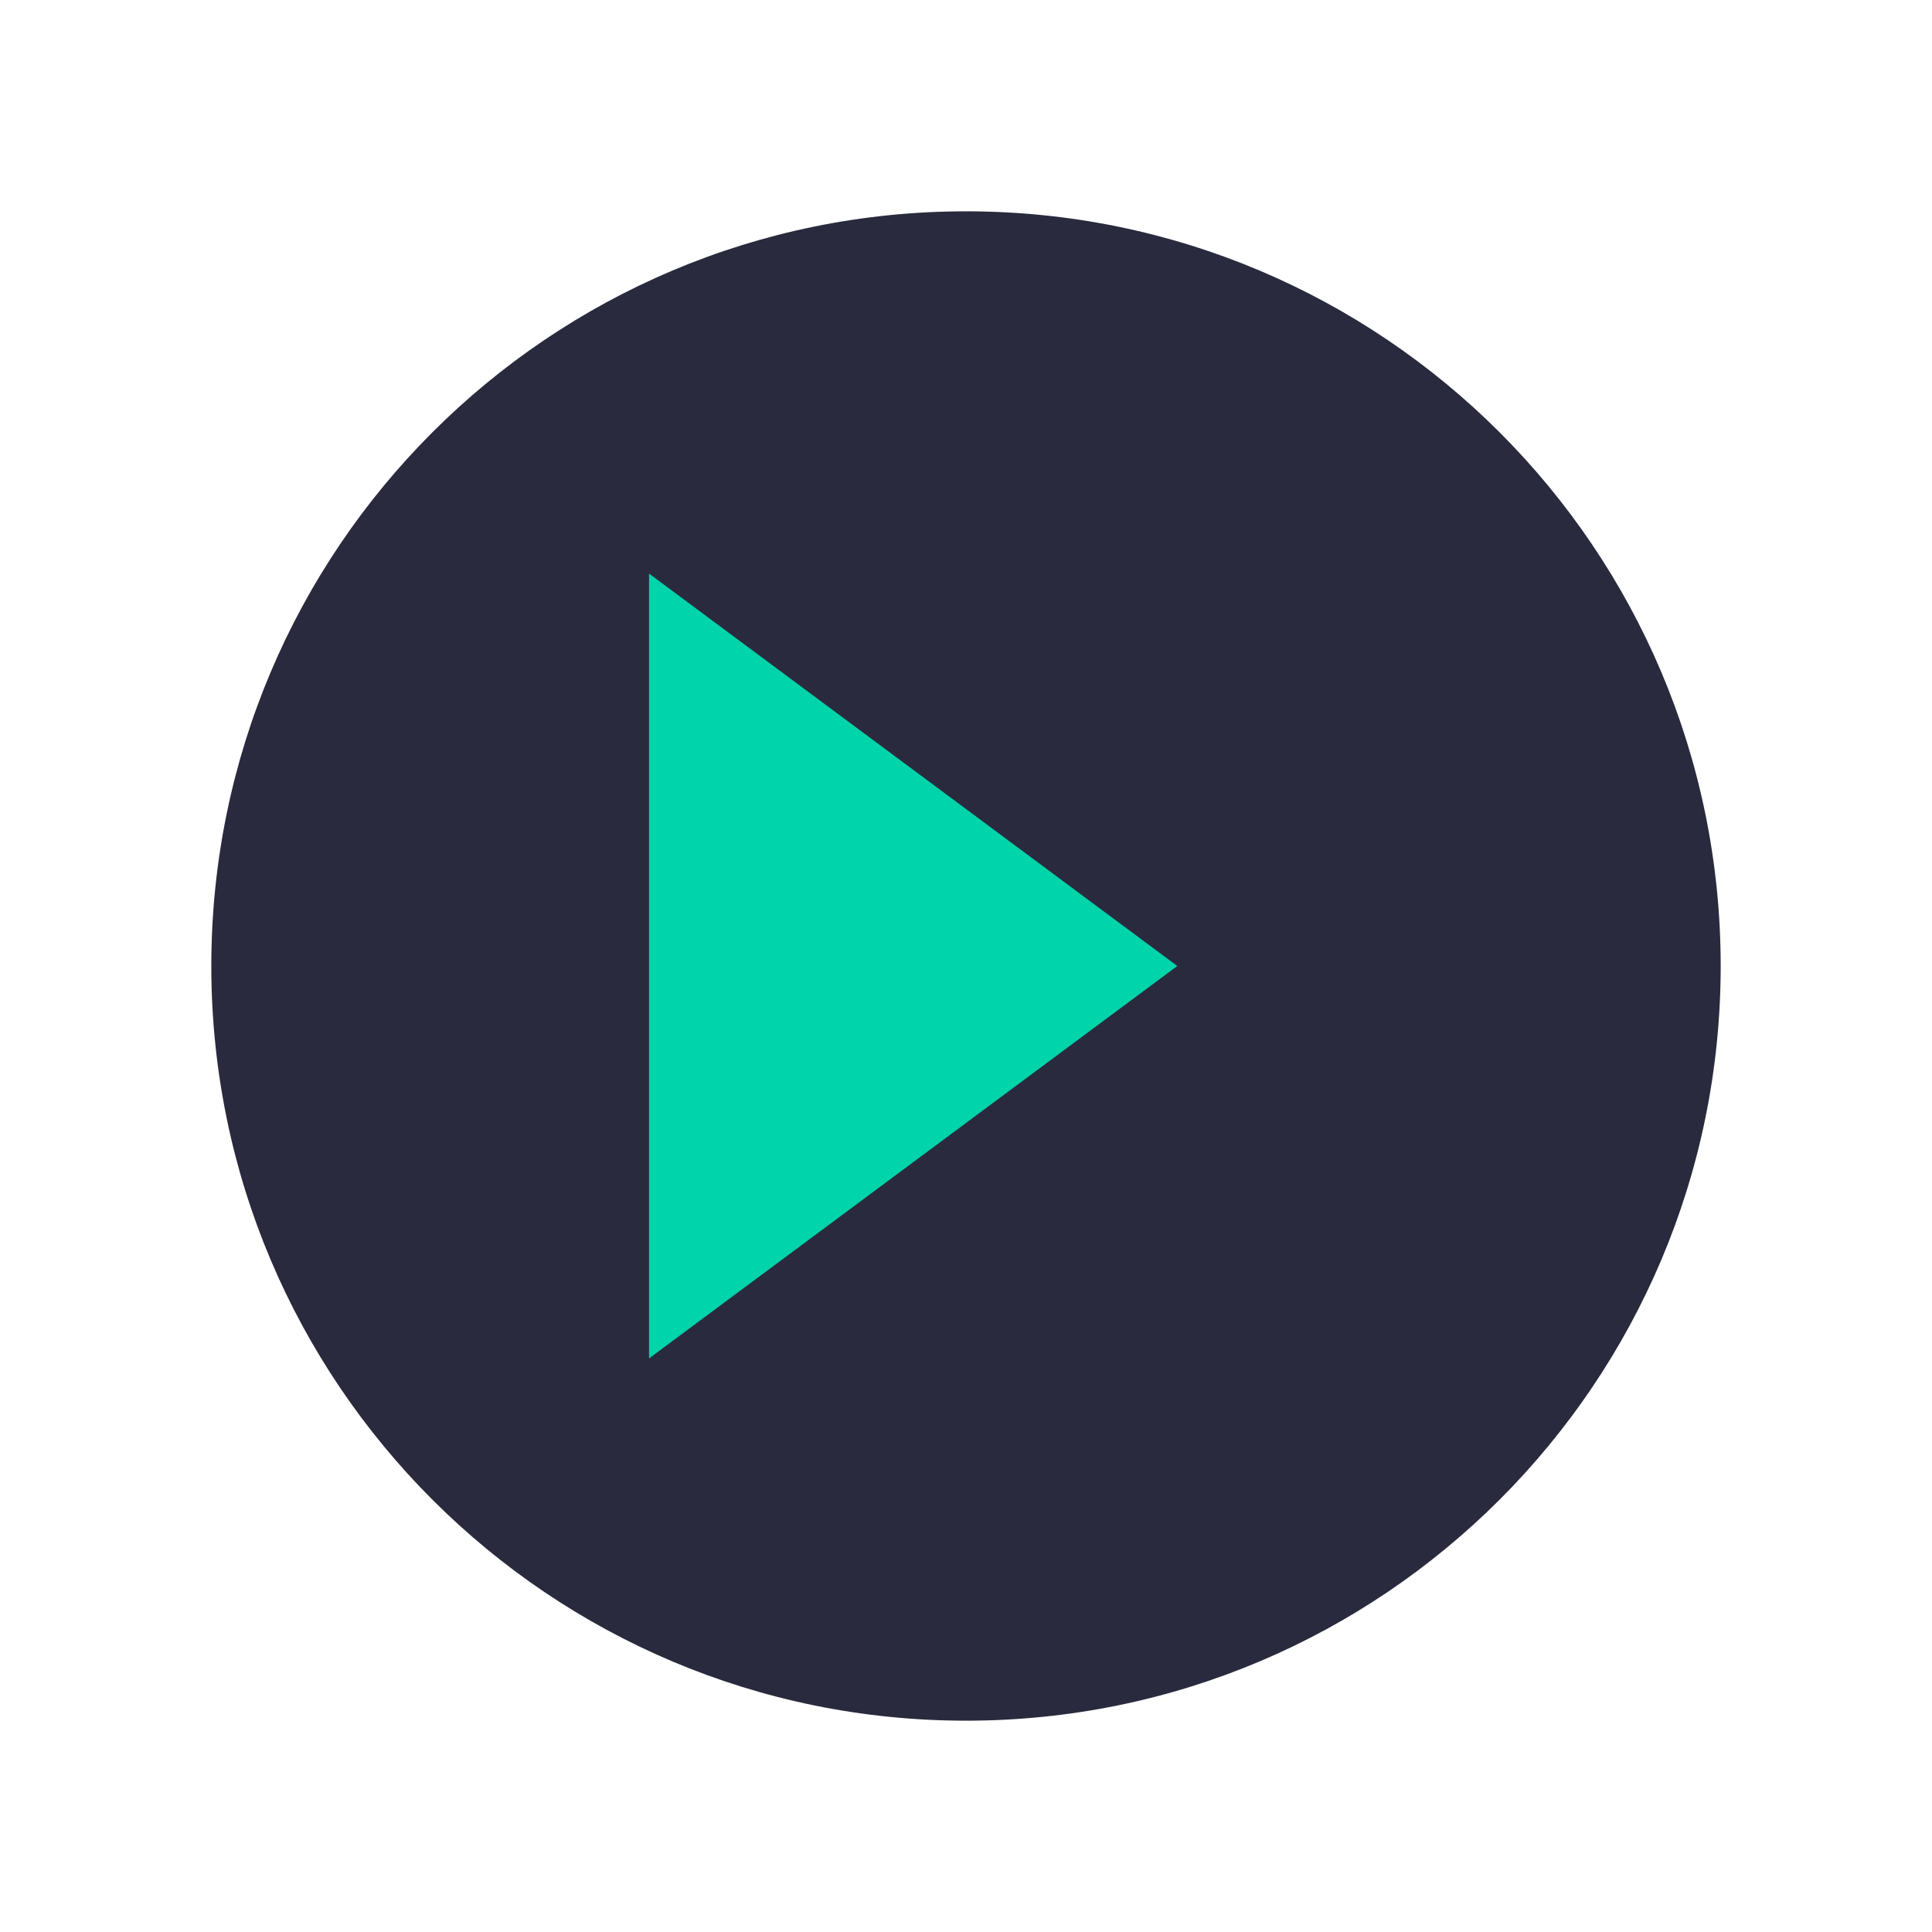
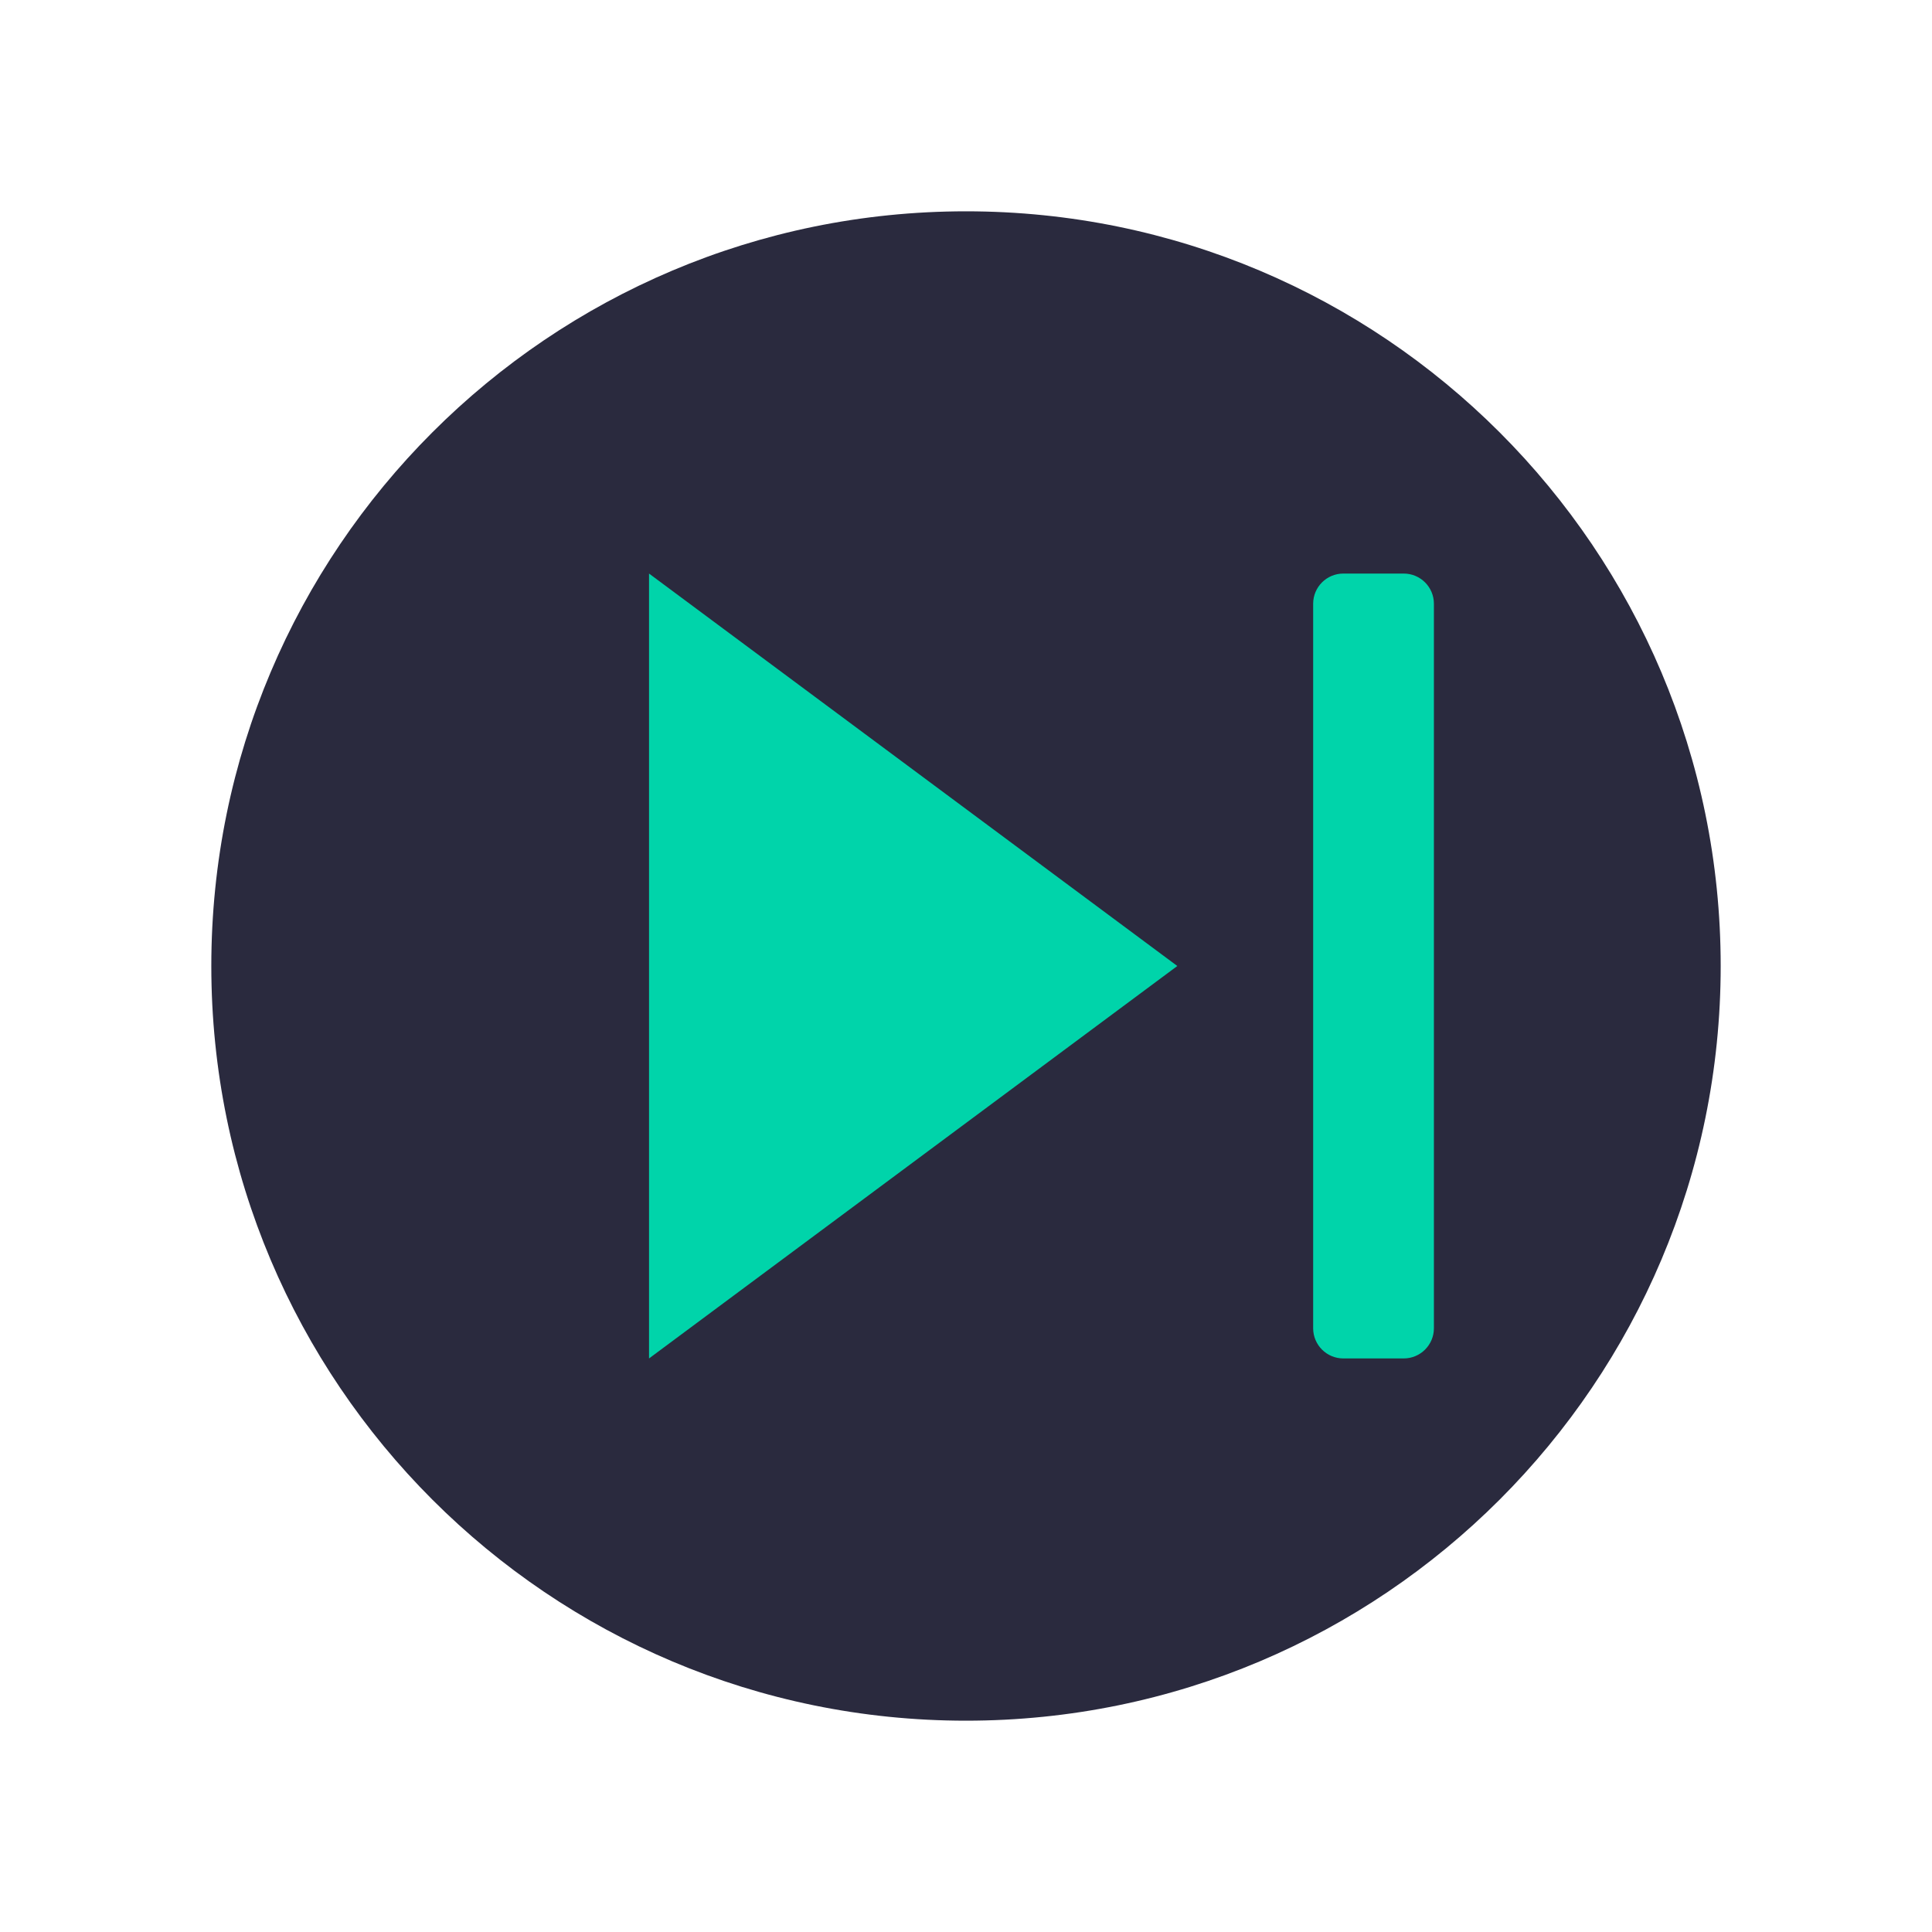
<svg xmlns="http://www.w3.org/2000/svg" viewBox="0 0 512 512">
  <circle cx="256" cy="256" r="200" fill="#2A2A3E" />
-   <rect x="348" y="152" rx="8" fill="#00D4AA" />
+   <rect x="348" y="152" width="32" height="208" rx="8" fill="#00D4AA" />
  <path d="M312 256 L172 152 L172 360 Z" fill="#00D4AA" />
</svg>
